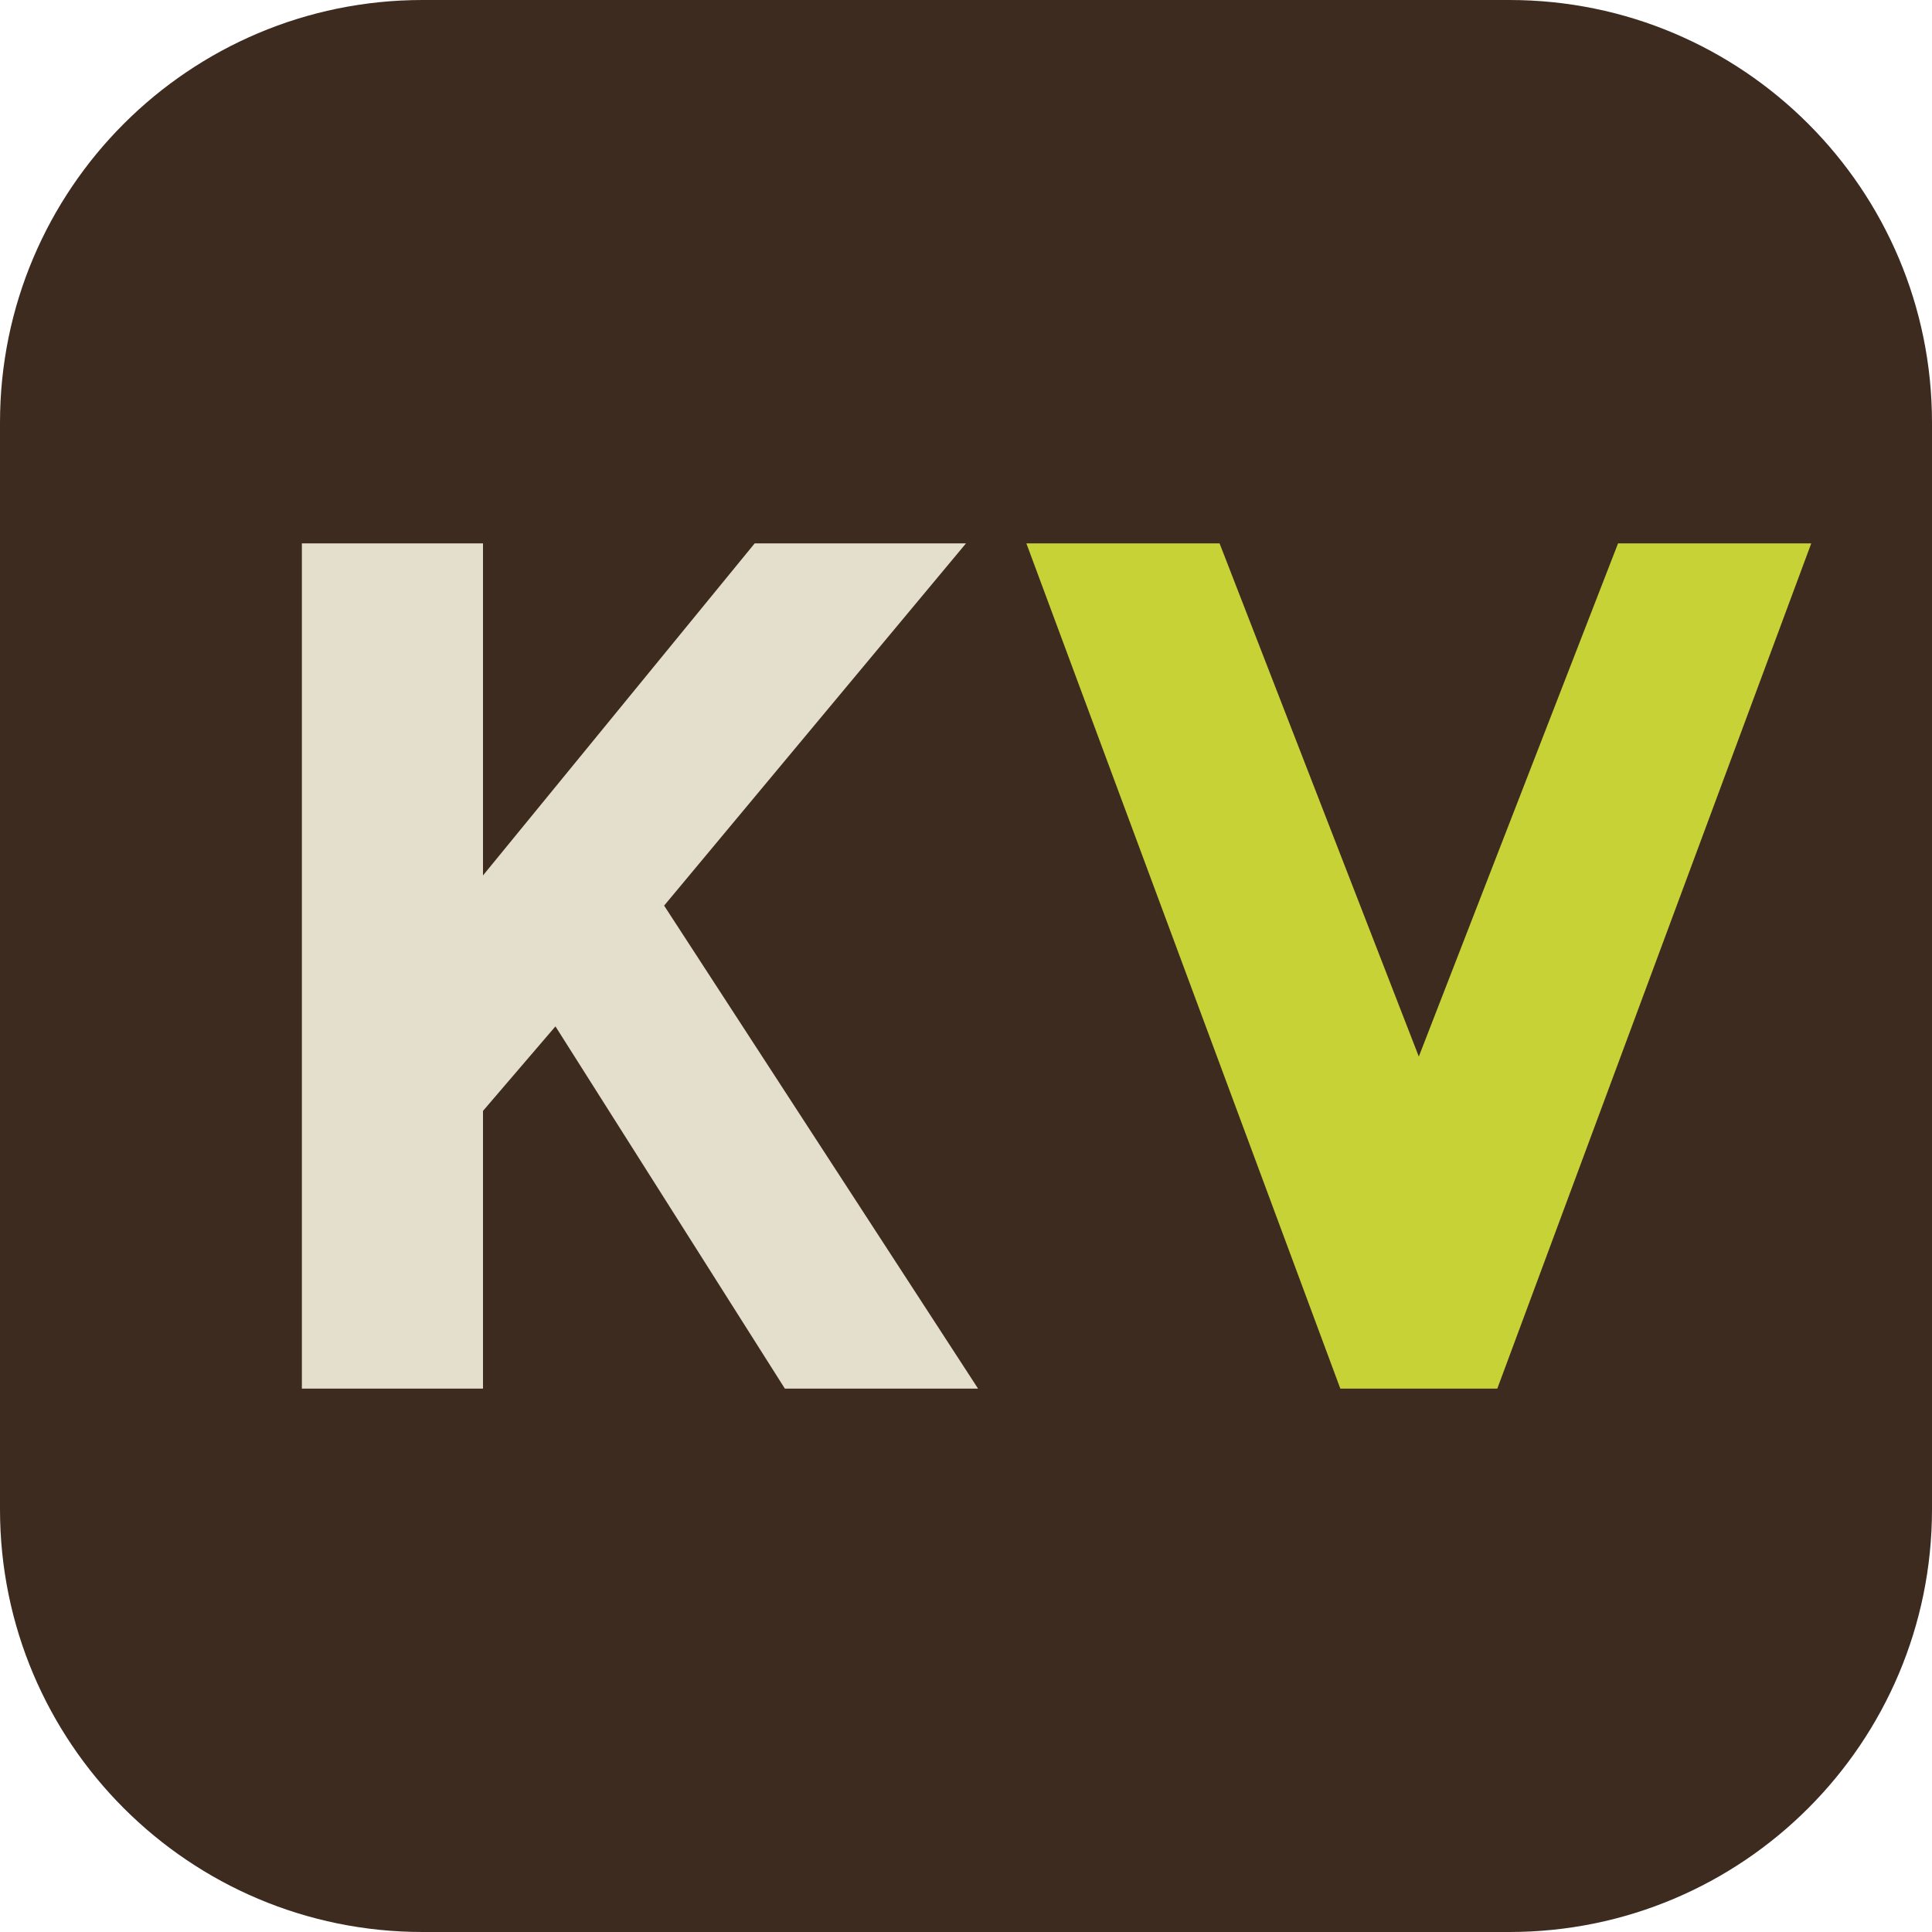
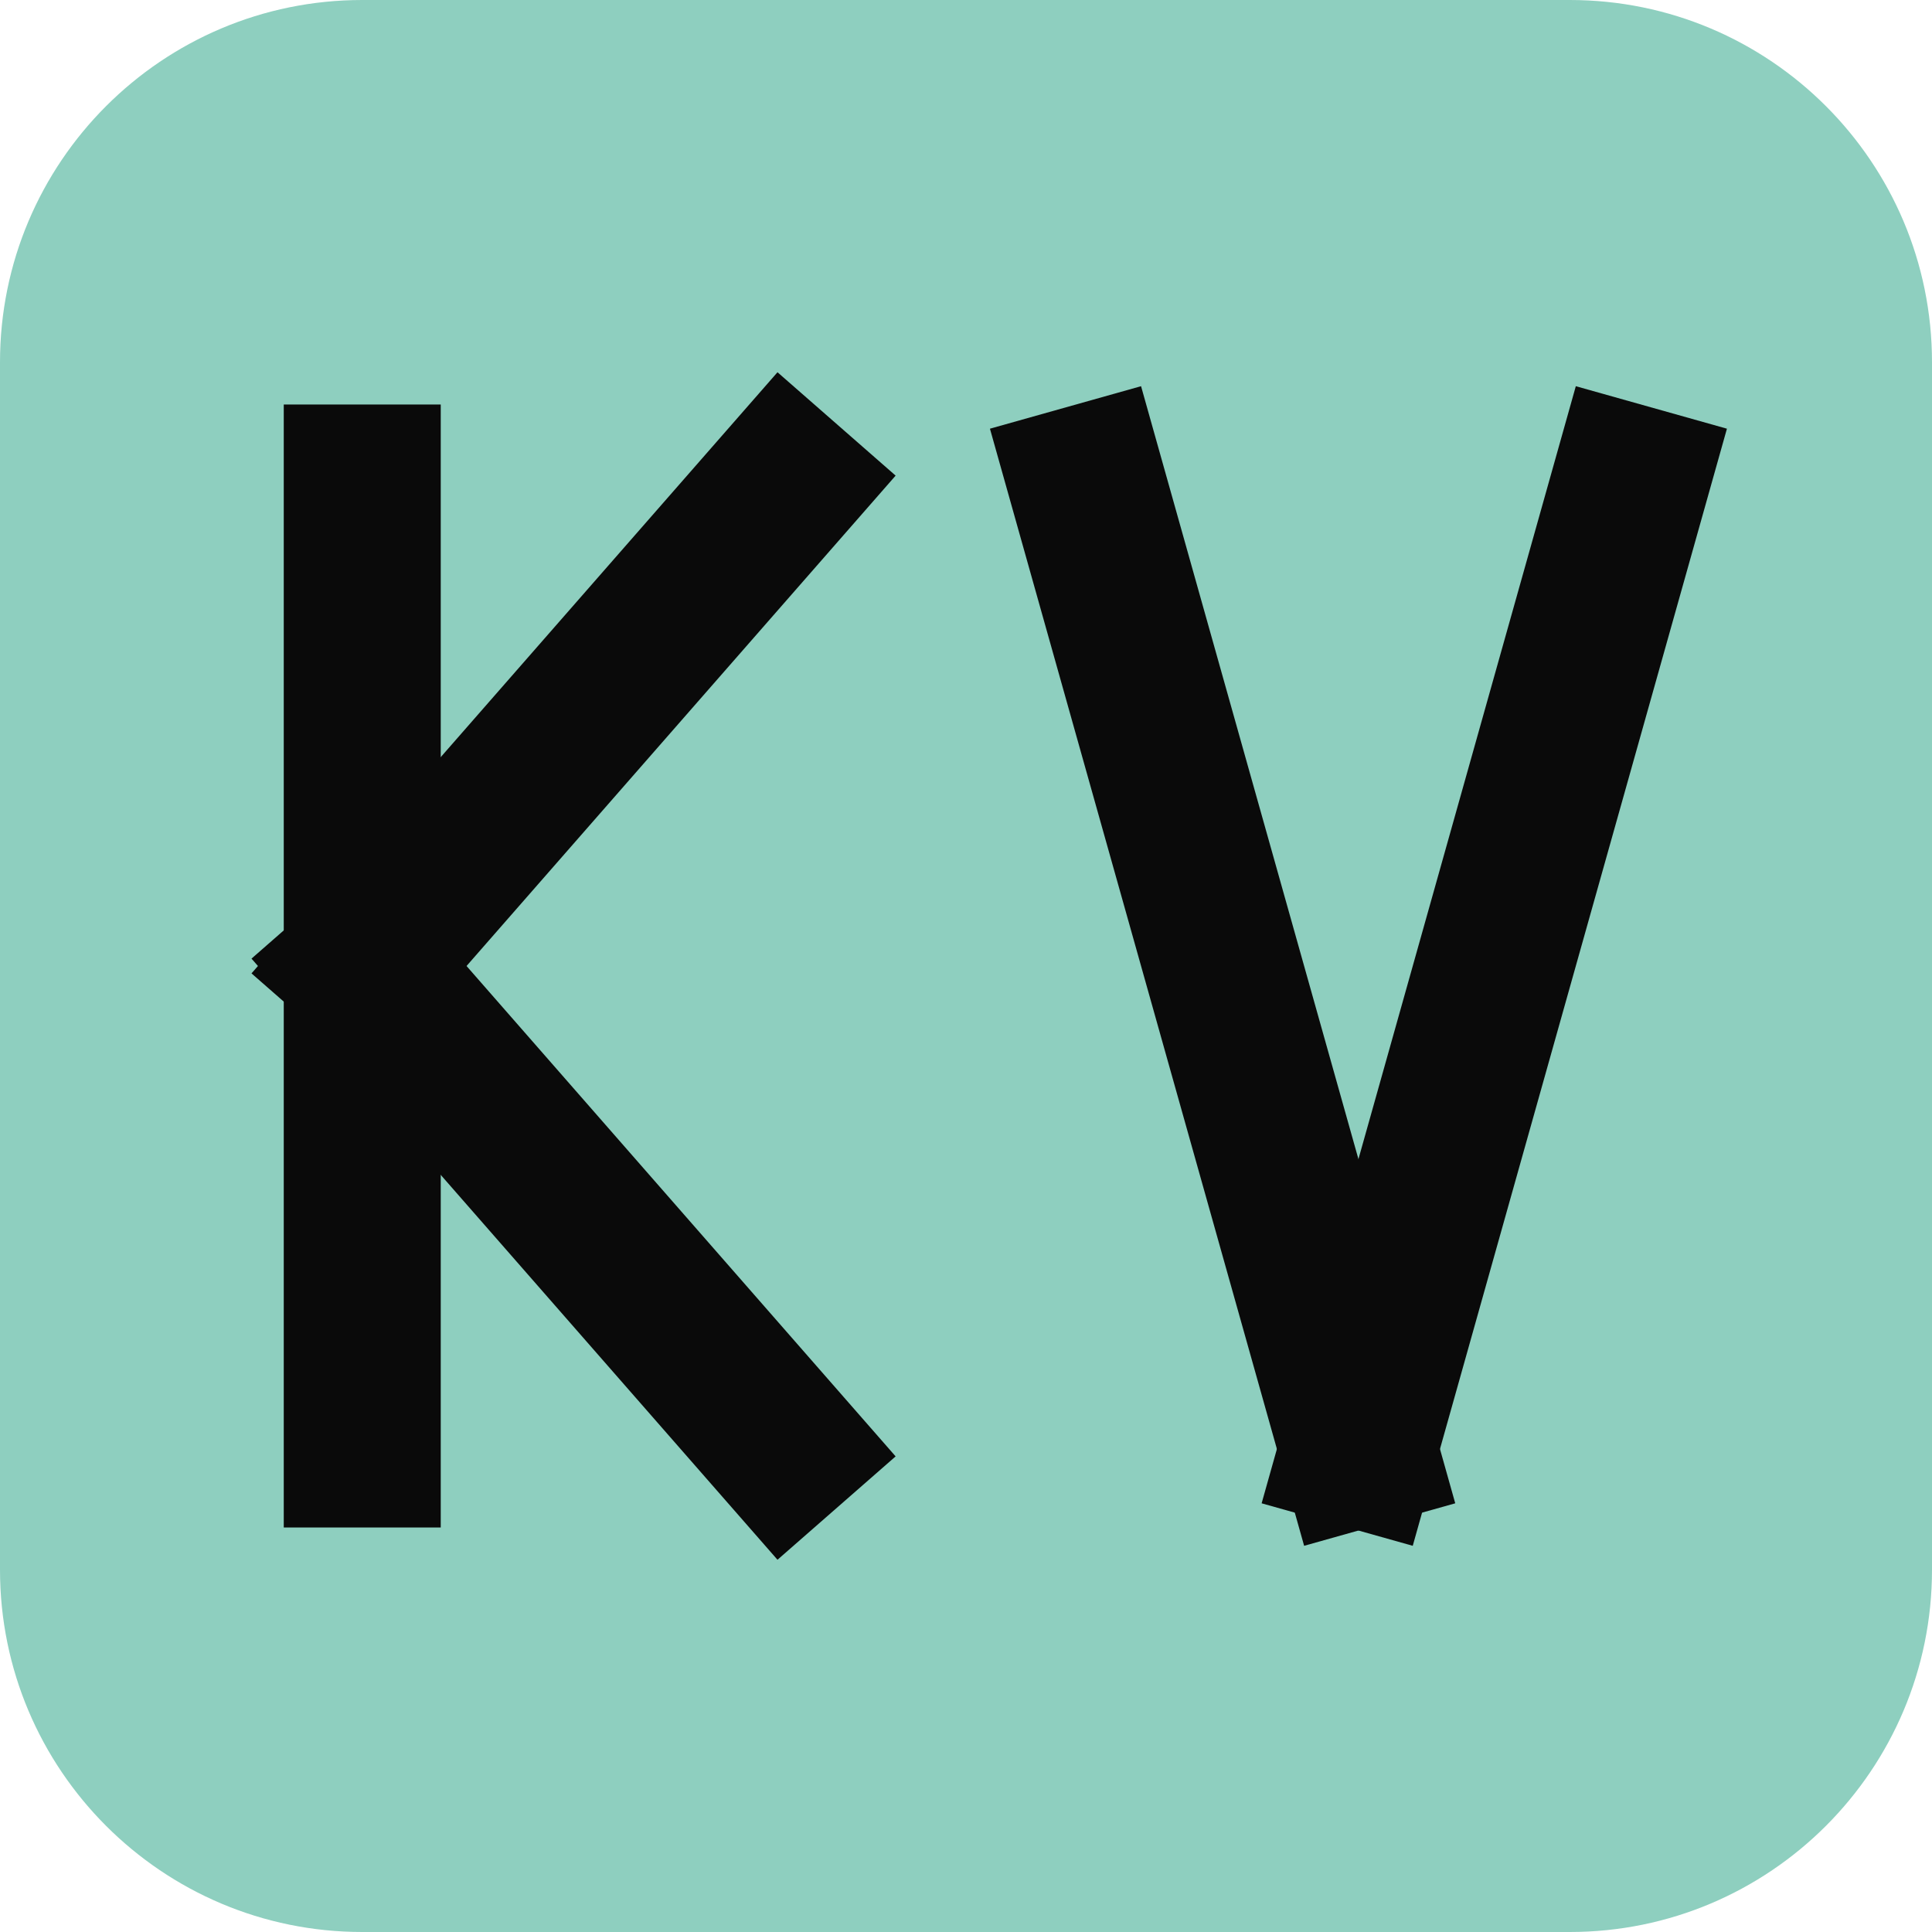
<svg xmlns="http://www.w3.org/2000/svg" viewBox="0 0 32 32">
-   <rect width="32" height="32" rx="7" fill="#3D2B1F" />
-   <path d="M5 9h3v5.5L12.5 9H16l-5 6 5.2 8H13l-3.8-6-1.2 1.4V23H5V9z" fill="#E4DECD" />
-   <path d="M17 9h3.2l3.3 8.5L26.8 9H30l-5.2 14h-2.6L17 9z" fill="#C6D236" />
+   <rect width="32" height="32" rx="6" fill="#8ecfbf" />
+   <g fill="none" stroke="#0a0a0a" stroke-width="2.6" stroke-linecap="square">
+     <line x1="6" y1="8" x2="6" y2="24" />
+     <line x1="6" y1="16" x2="13" y2="8" />
+     <line x1="6" y1="16" x2="13" y2="24" />
+     <line x1="18" y1="8" x2="22.5" y2="24" />
+     <line x1="27" y1="8" x2="22.5" y2="24" />
+   </g>
</svg>
